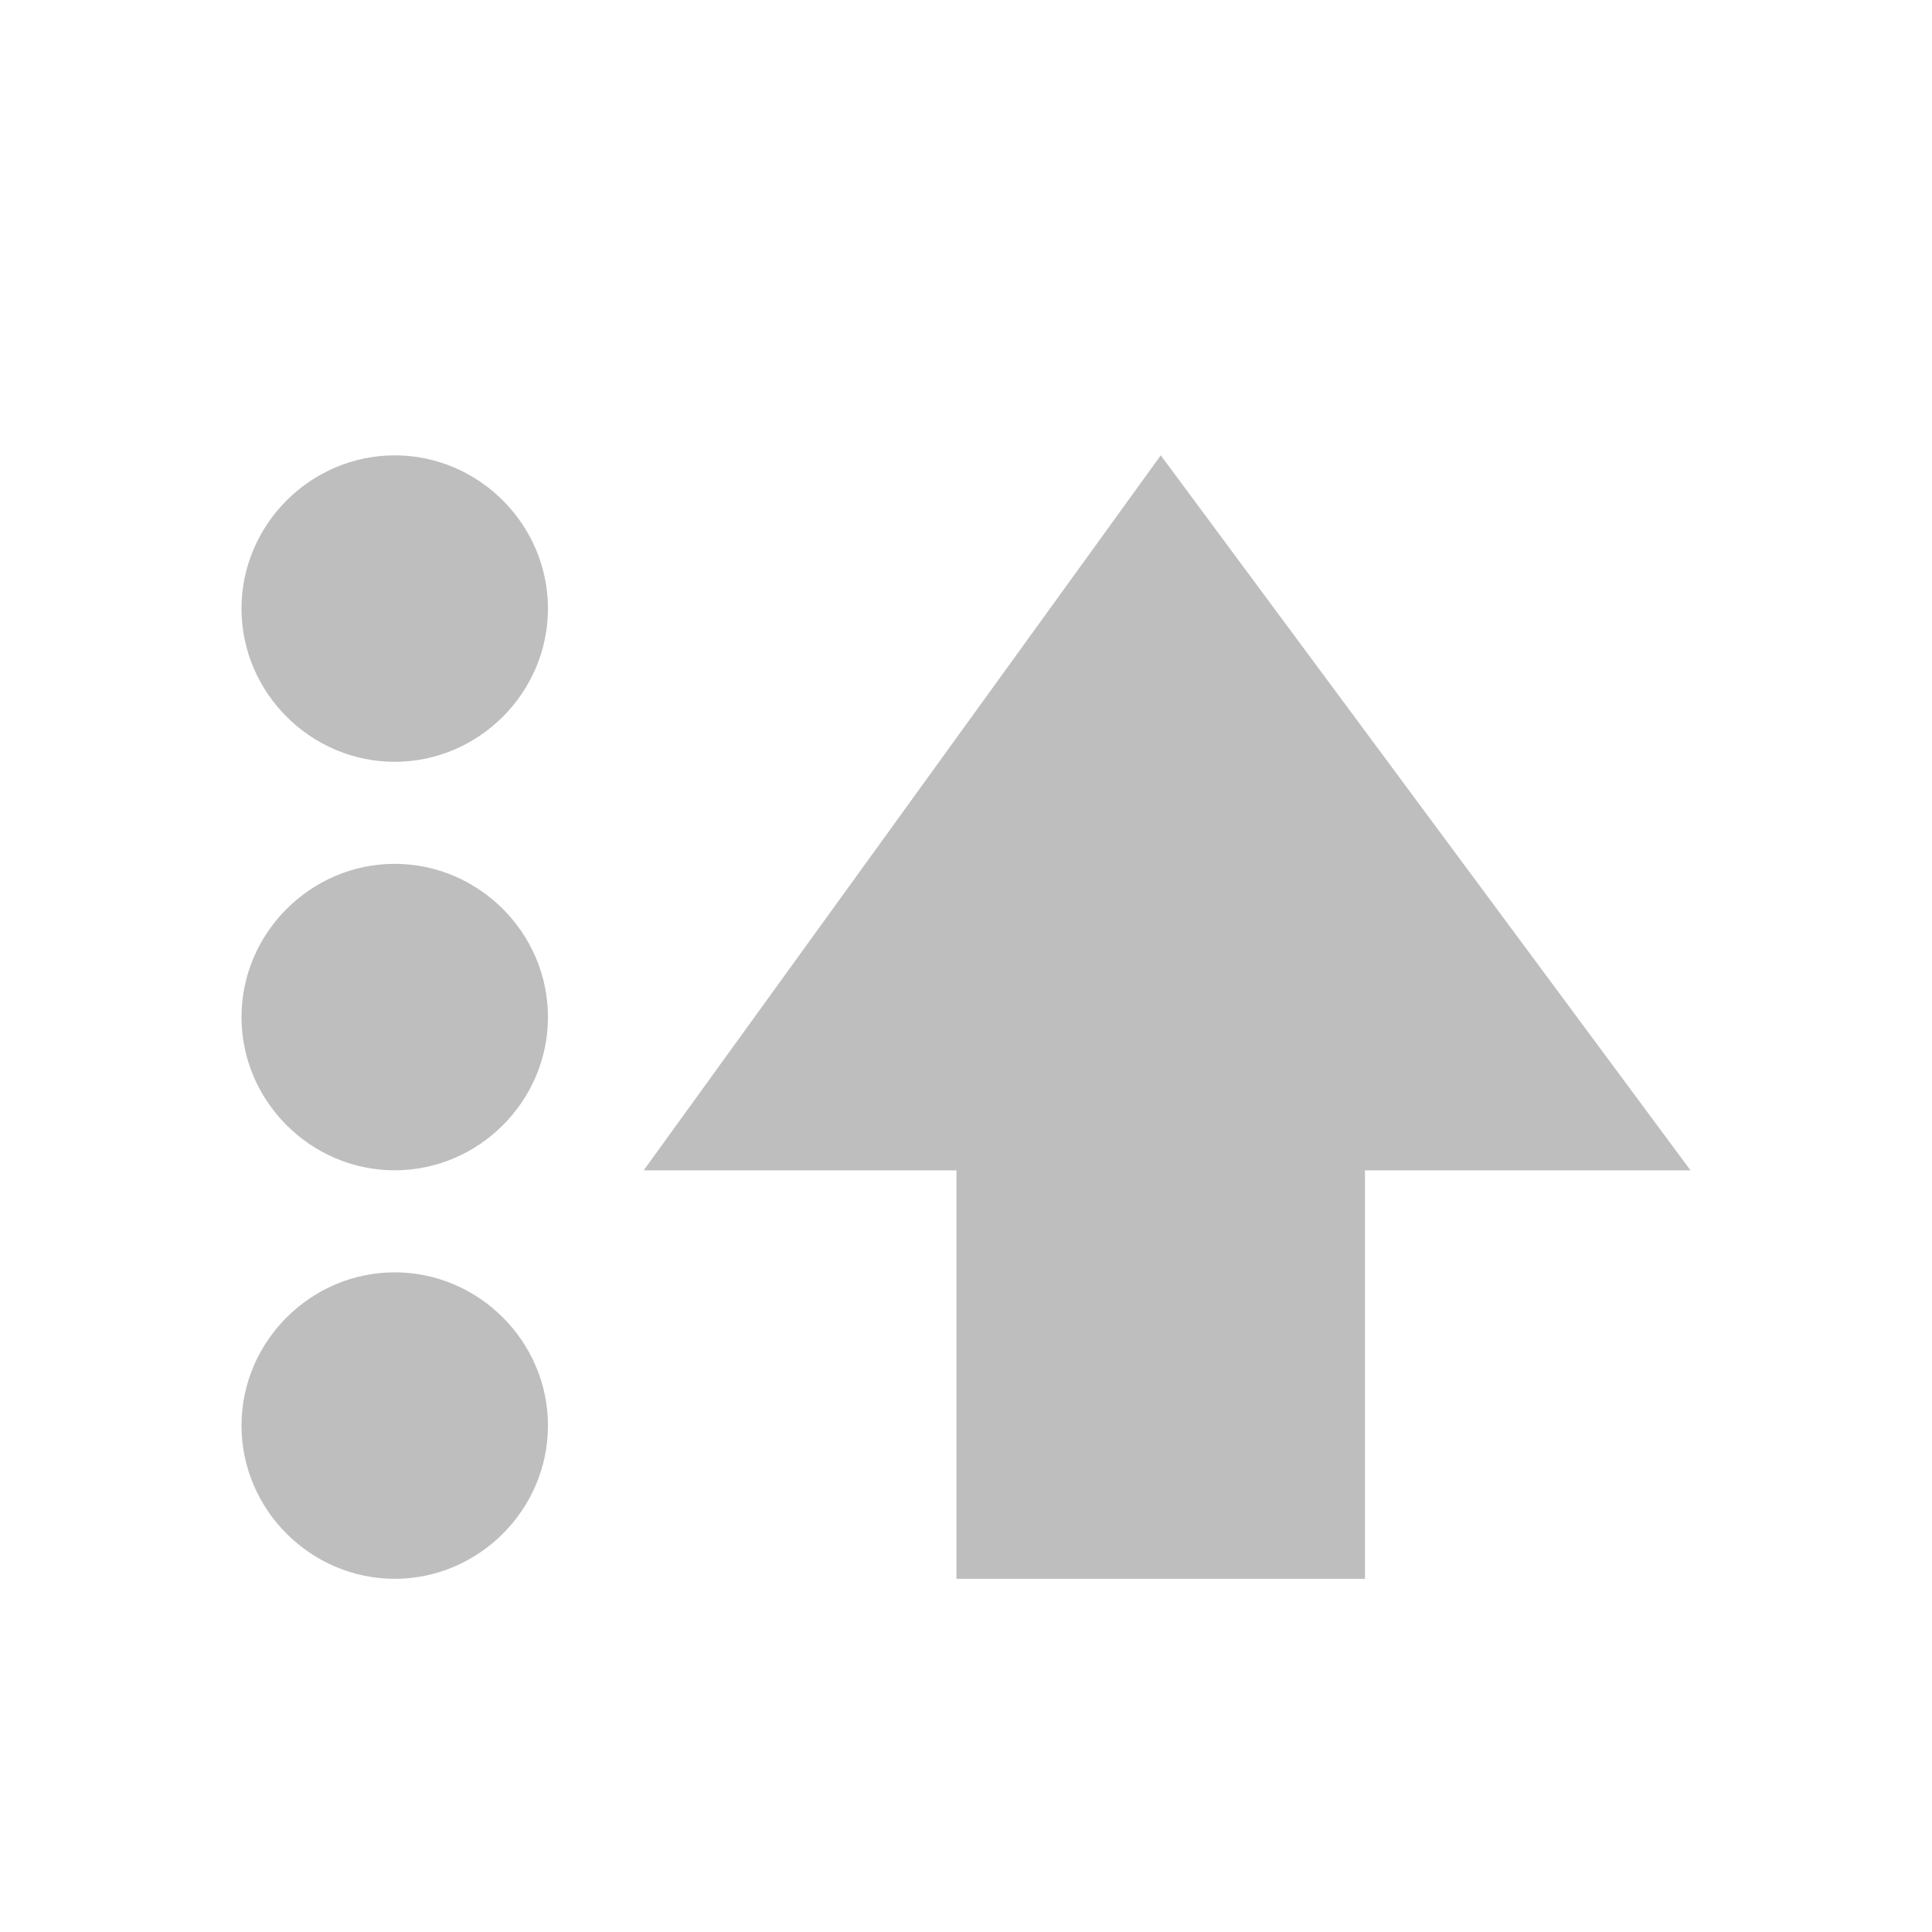
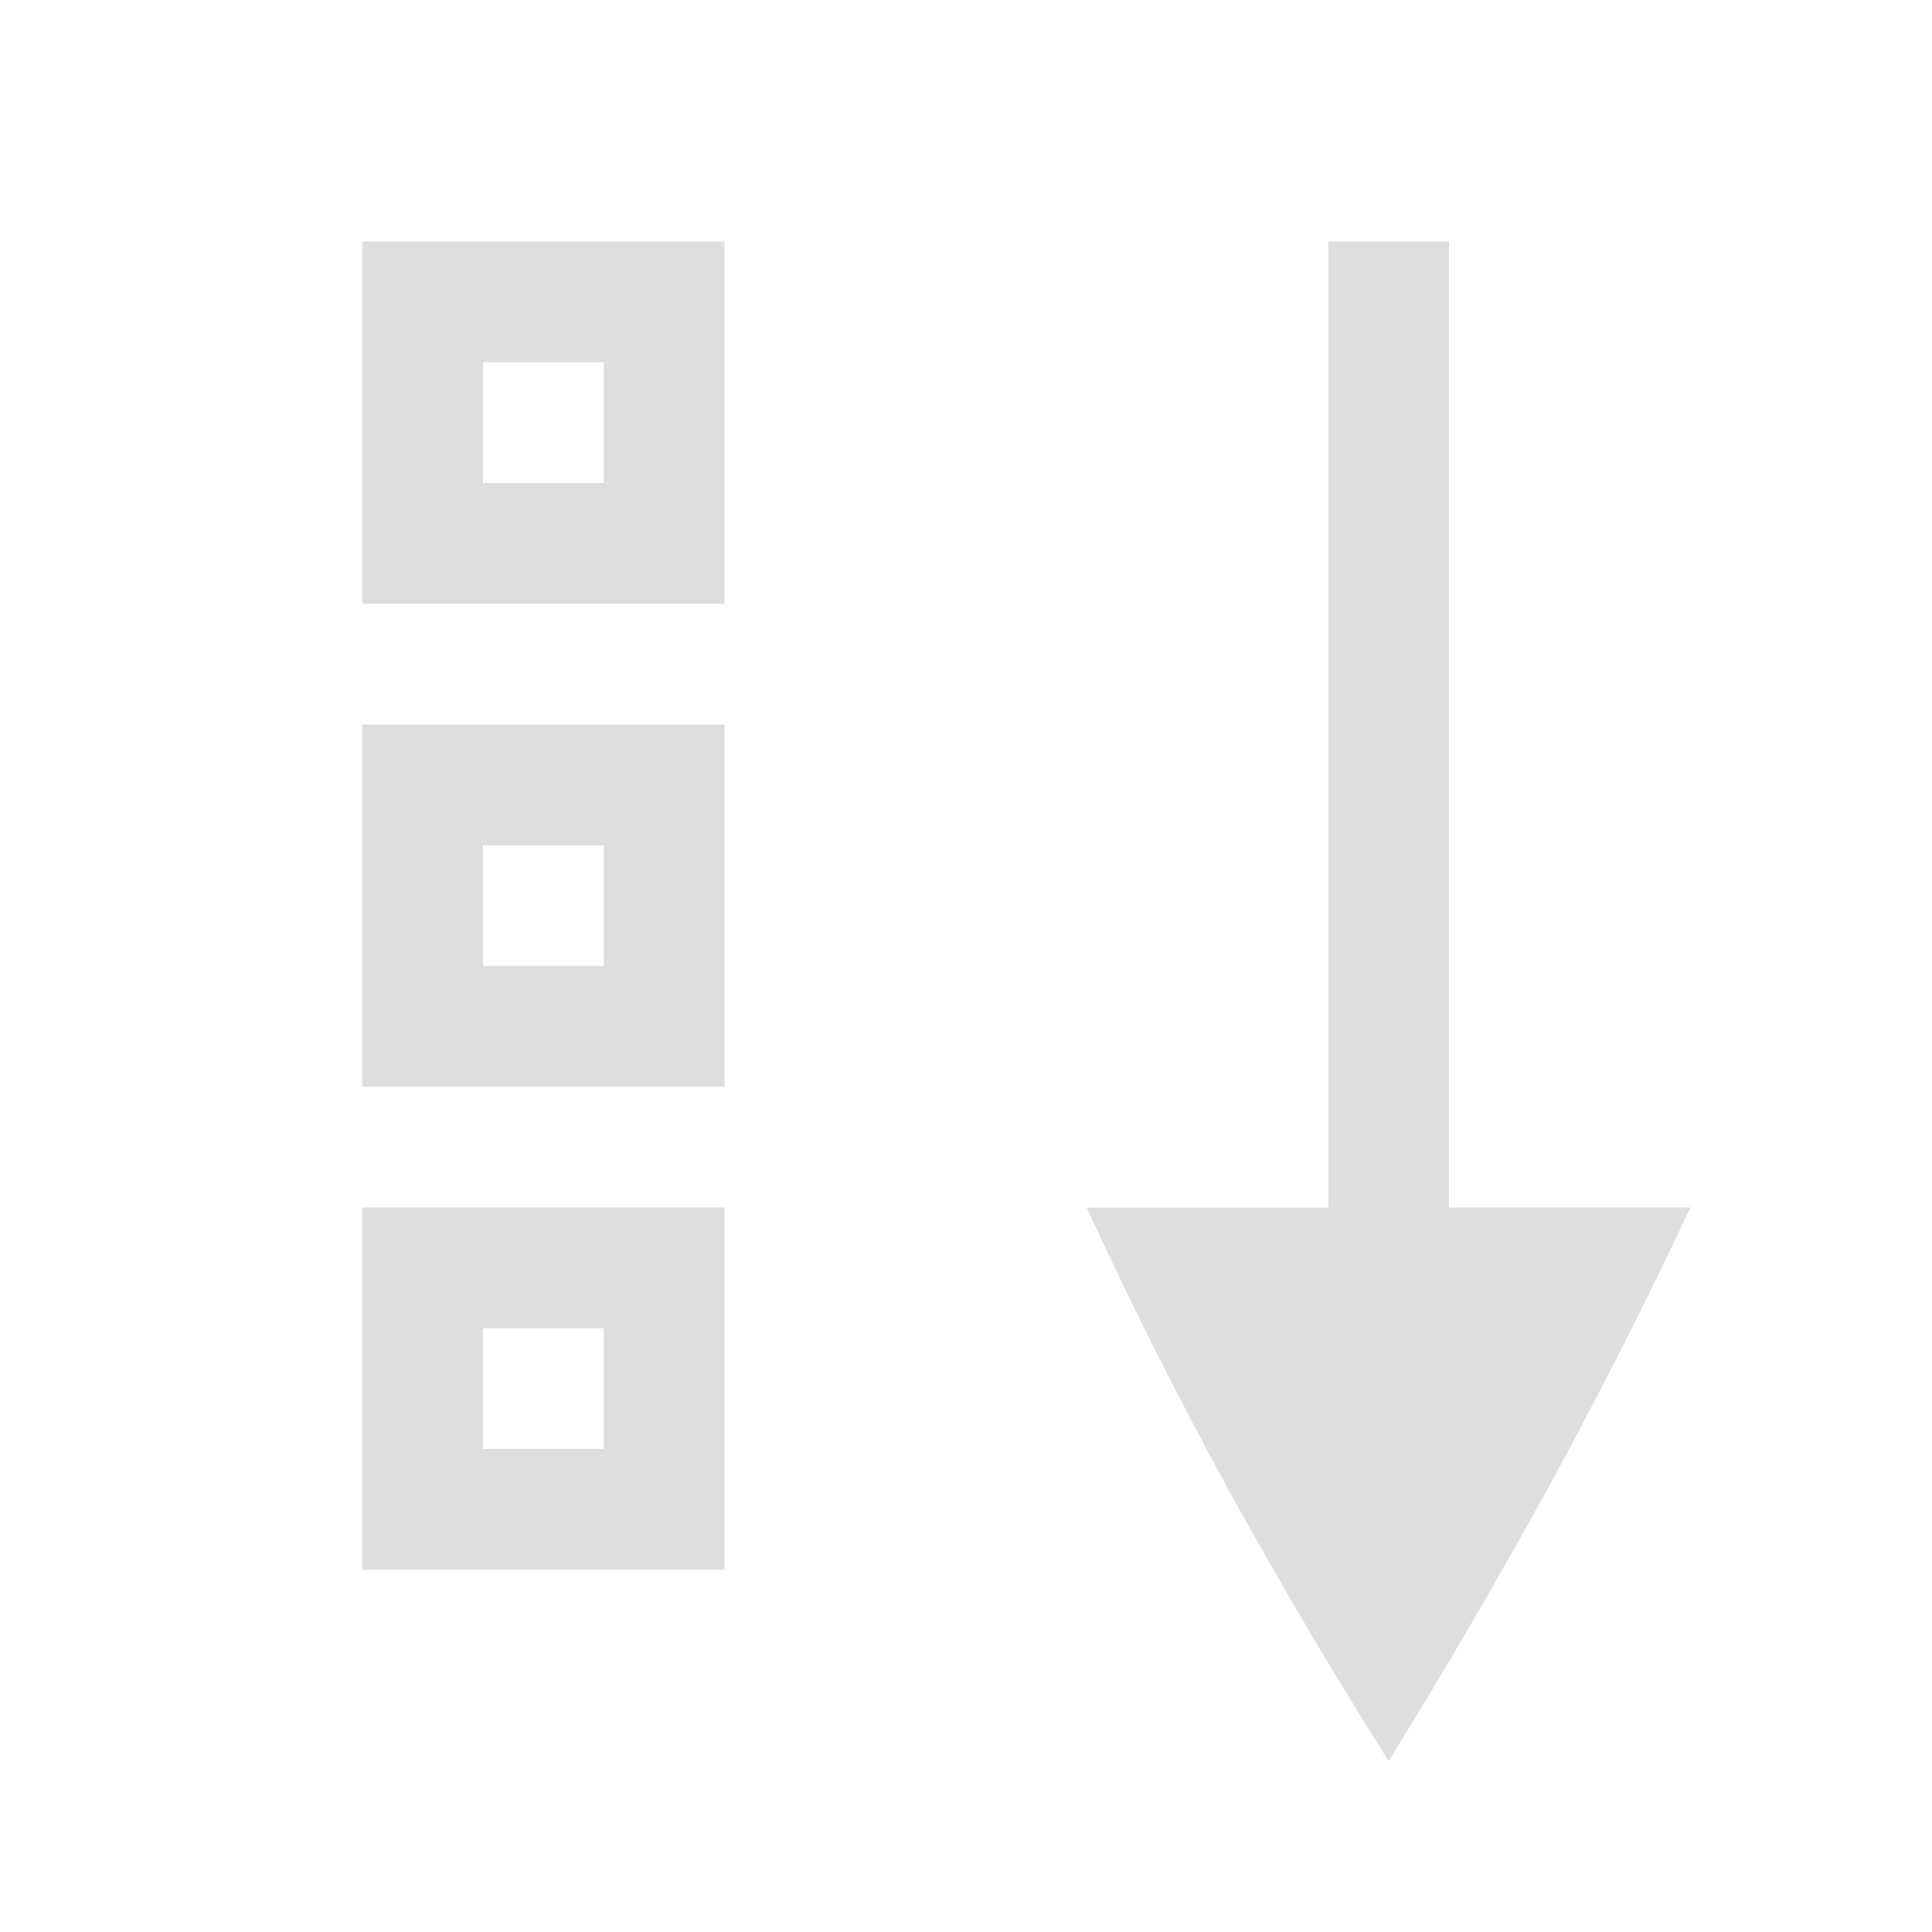
- <svg xmlns="http://www.w3.org/2000/svg" viewBox="0 0 16 16">
-   <path d="m3.269 3.771c-.696 0-1.269.573-1.269 1.269s.573 1.269 1.269 1.269c.696 0 1.269-.573 1.269-1.269s-.573-1.269-1.269-1.269zm6.344 0-4.282 5.921h2.59v3.383h3.383v-3.383h2.696zm-6.344 3.383c-.696 0-1.269.573-1.269 1.269 0 .696.573 1.269 1.269 1.269.696 0 1.269-.573 1.269-1.269 0-.696-.573-1.269-1.269-1.269zm0 3.383c-.696 0-1.269.573-1.269 1.269s.573 1.269 1.269 1.269c.696 0 1.269-.573 1.269-1.269s-.573-1.269-1.269-1.269z" fill="#bebebe" />
+ <svg xmlns="http://www.w3.org/2000/svg" height="16" width="16">
+   <path d="M3 2v3h3V2zm8 0v8.002H9c.348.76.736 1.534 1.166 2.322.43.781.876 1.535 1.334 2.26.45-.725.89-1.479 1.32-2.26A43.07 43.07 0 0 0 14 10h-2V2zM4 3h1v1H4zM3 6v3h3V6zm1 1h1v1H4zm-1 3v3h3v-3zm1 1h1v1H4z" fill="#dedede" font-family="sans-serif" font-weight="400" overflow="visible" style="line-height:normal;font-variant-ligatures:none;font-variant-position:normal;font-variant-caps:normal;font-variant-numeric:normal;font-variant-alternates:normal;font-feature-settings:normal;text-indent:0;text-align:start;text-decoration-line:none;text-decoration-style:solid;text-decoration-color:#000;text-transform:none;shape-padding:0;isolation:auto;mix-blend-mode:normal;marker:none" white-space="normal" color="#000" />
</svg>
